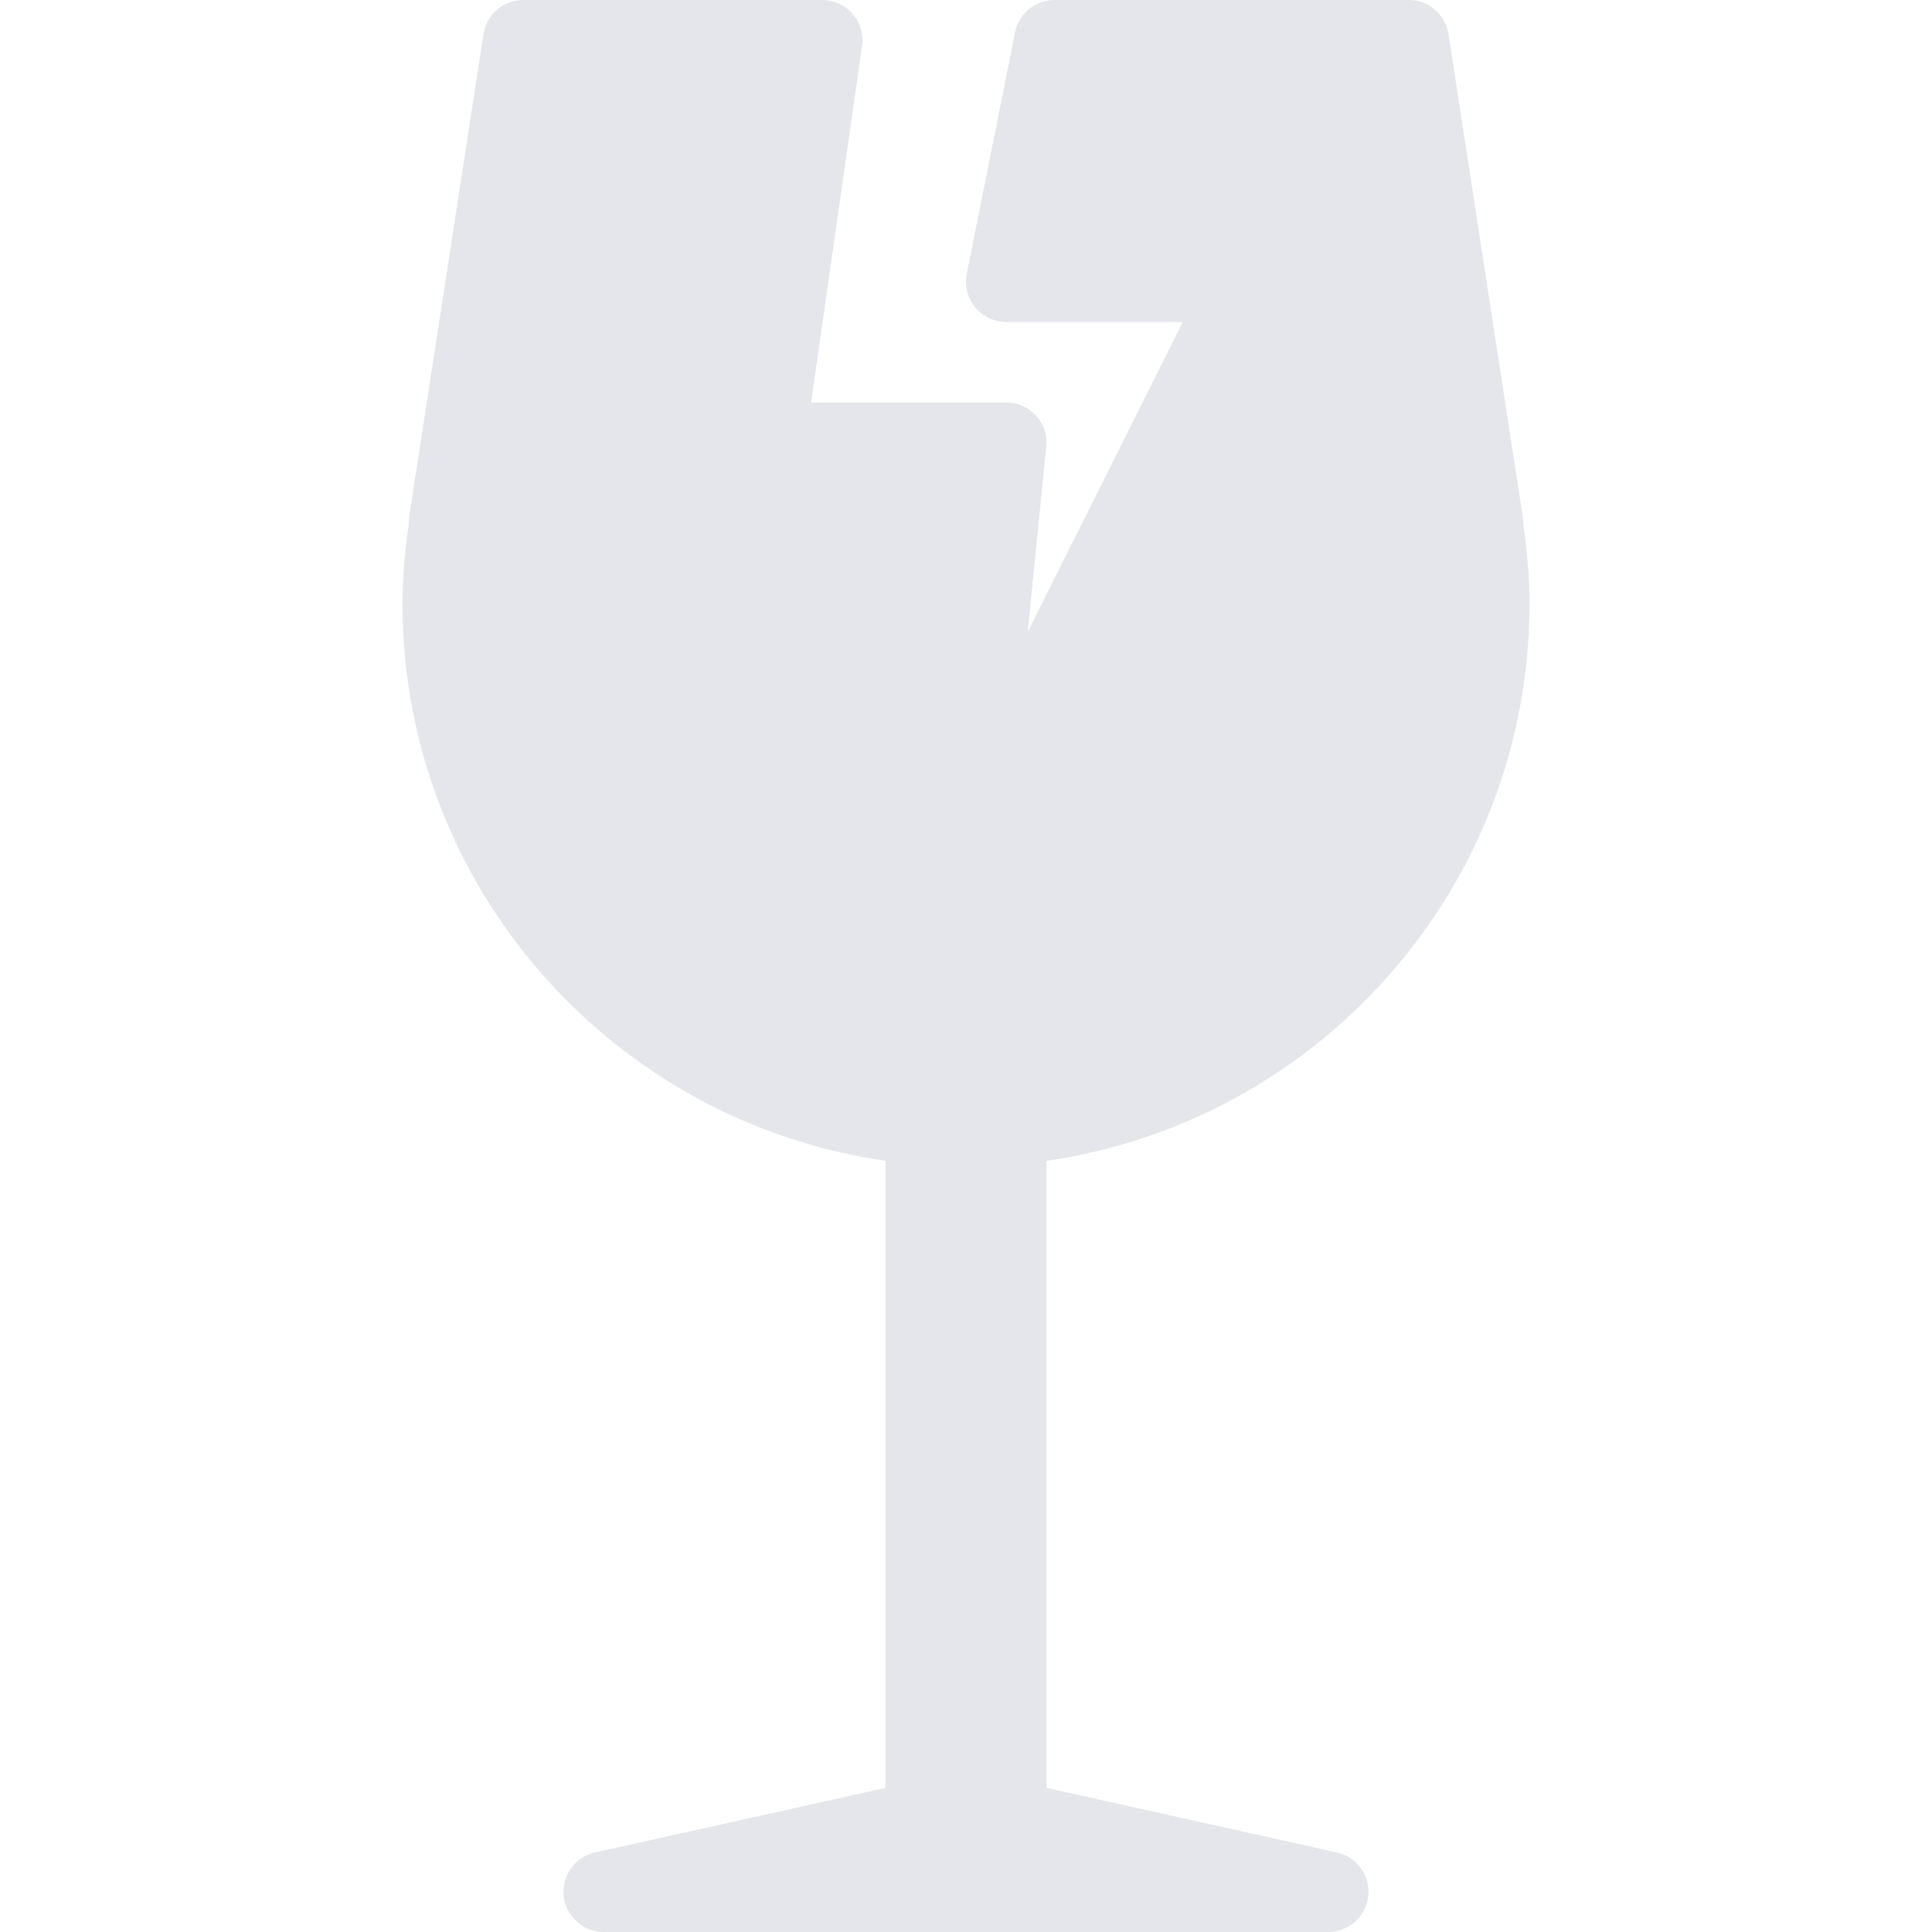
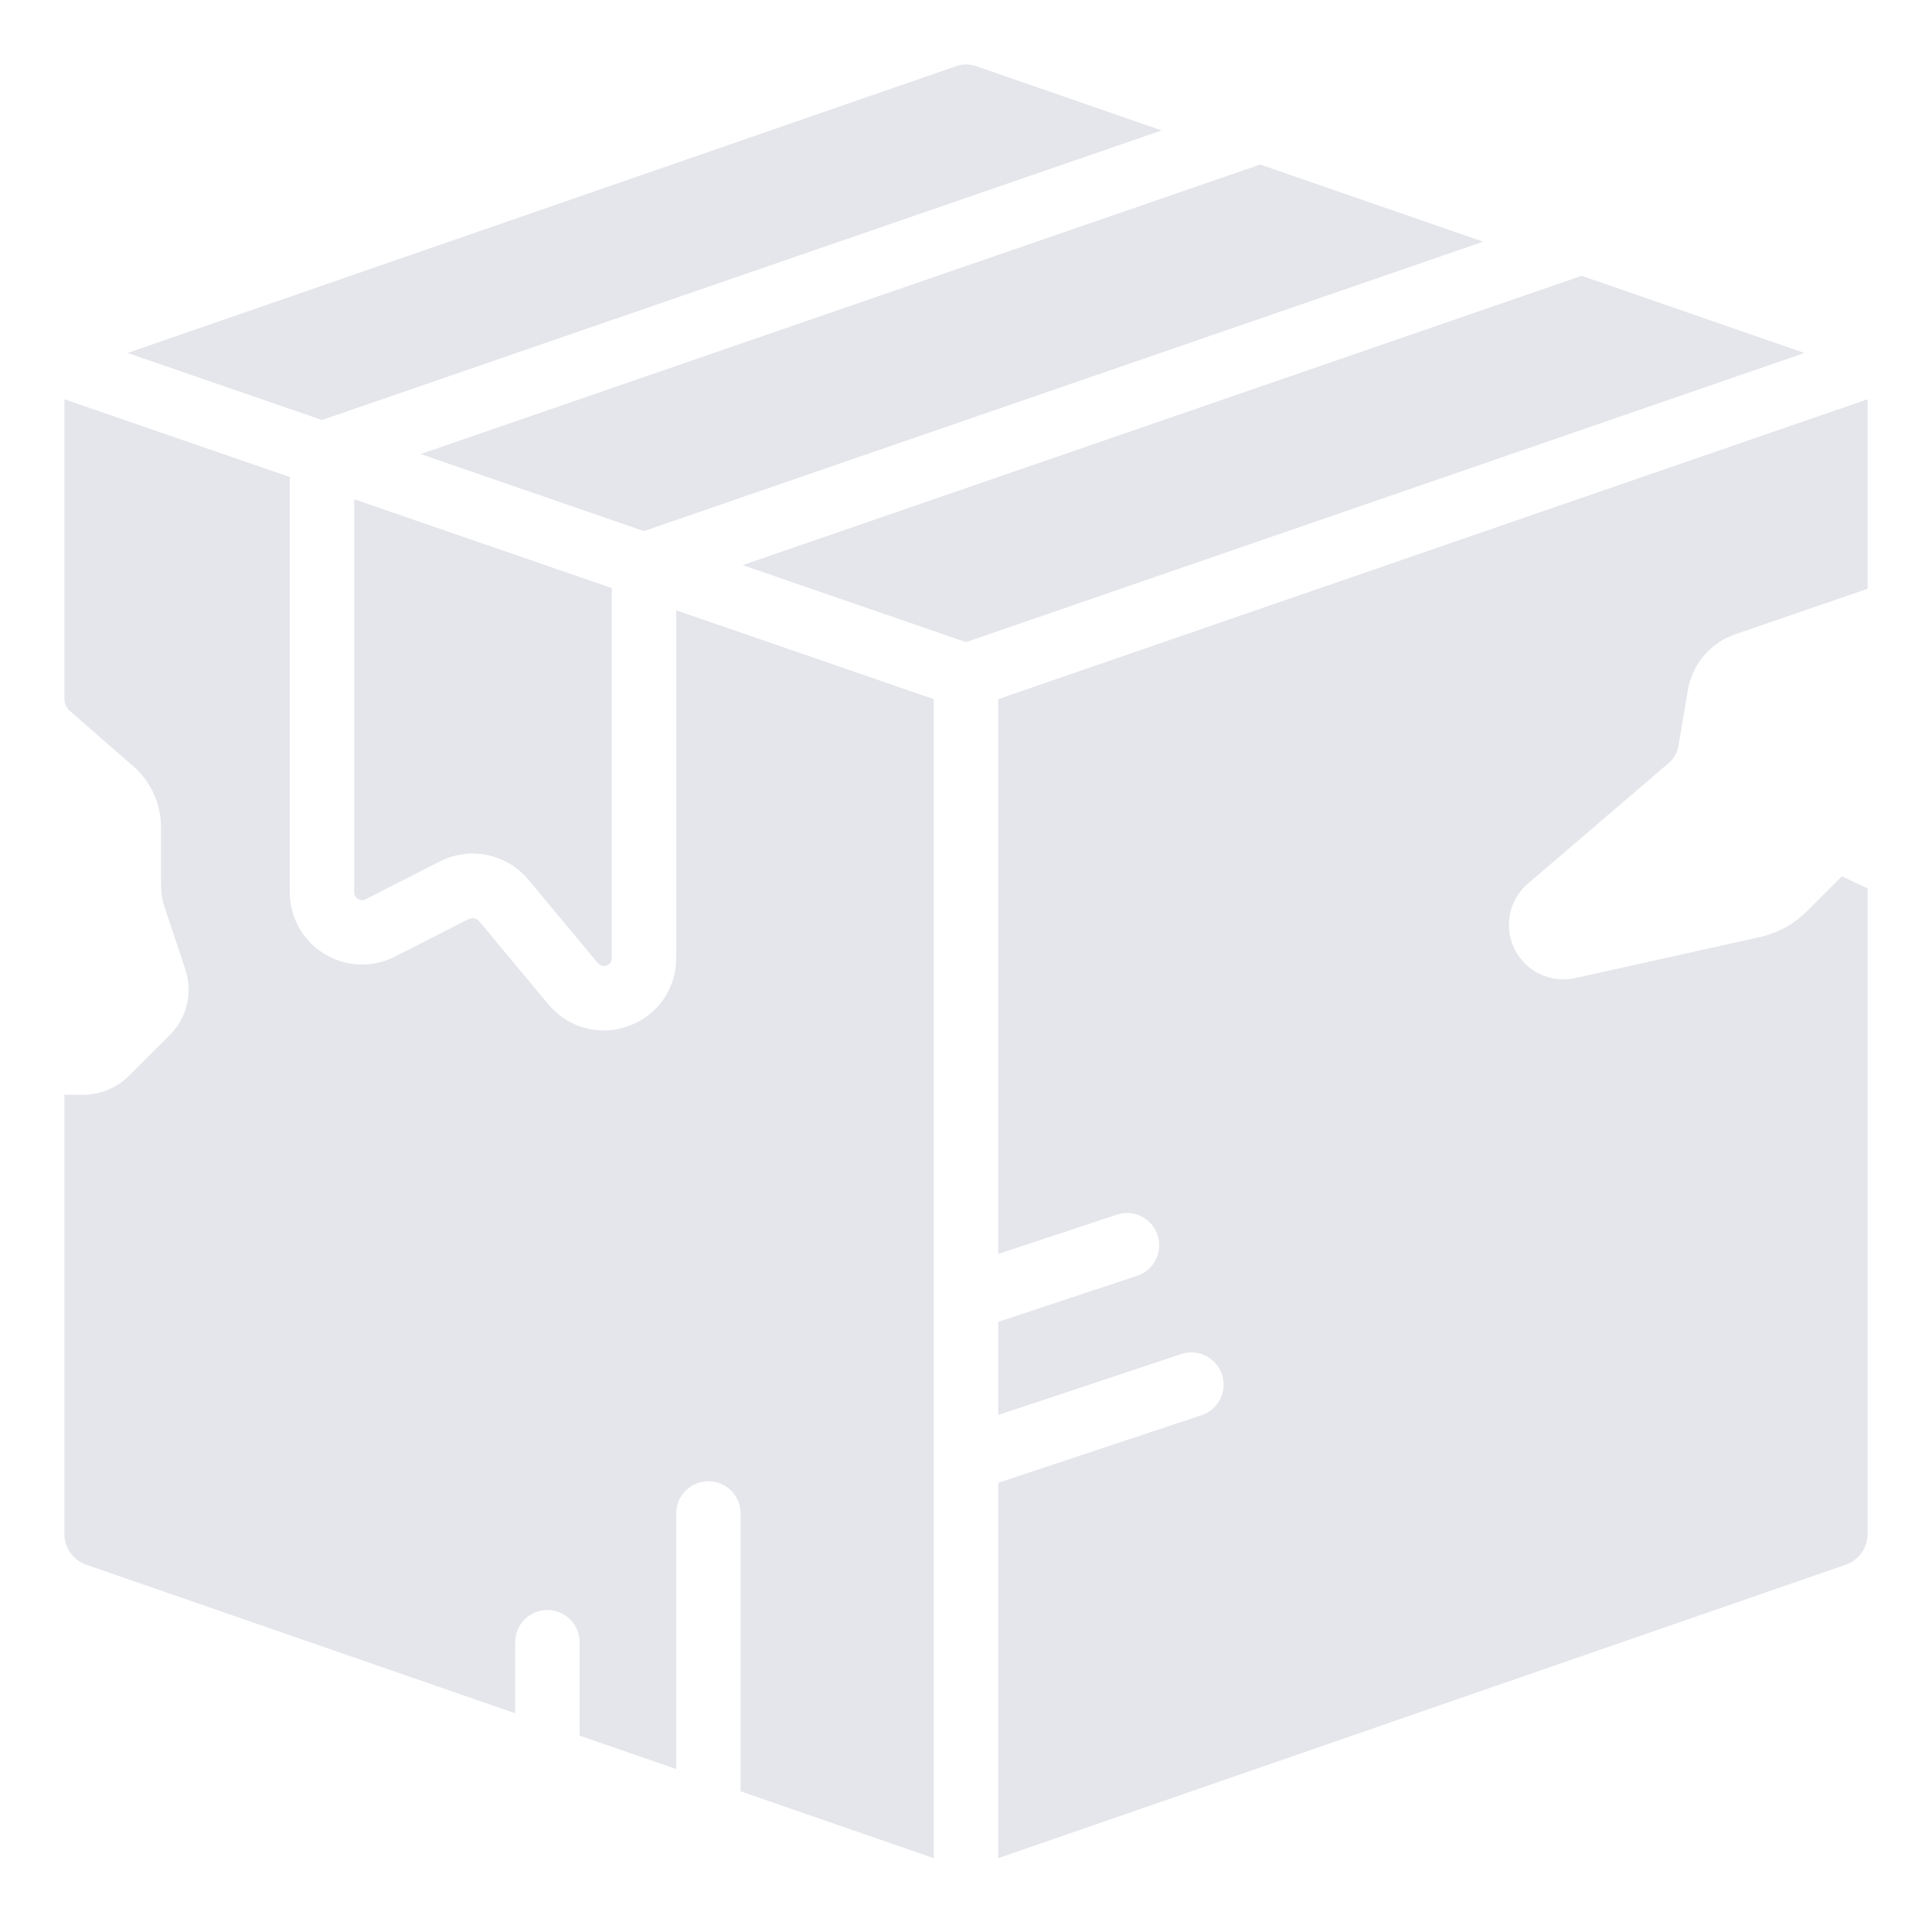
- <svg xmlns="http://www.w3.org/2000/svg" version="1.1" width="512" height="512" x="0" y="0" viewBox="0 0 512 512" style="enable-background:new 0 0 512 512" xml:space="preserve" class="">
+ <svg xmlns="http://www.w3.org/2000/svg" version="1.1" width="512" height="512" x="0" y="0" viewBox="0 0 60 60" style="enable-background:new 0 0 512 512" xml:space="preserve" class="">
  <g>
-     <path d="m354.312 490.917-76.979-17.107V307.629c72.24-10.408 128-72.547 128-147.629 0-6.521-.542-13.427-1.646-21.052a10 10 0 0 0-.125-1.906l-19.688-128C383.083 3.844 378.604 0 373.333 0h-93.875A10.674 10.674 0 0 0 269 8.573l-12.792 64a10.69 10.69 0 0 0 2.208 8.854 10.68 10.68 0 0 0 8.25 3.906h46.75l-41.042 82.052 4.896-48.99c.313-3-.667-5.99-2.688-8.219a10.65 10.65 0 0 0-7.917-3.51h-51.708l13.5-94.49a10.68 10.68 0 0 0-2.5-8.5A10.7 10.7 0 0 0 217.896 0h-79.229c-5.271 0-9.75 3.844-10.542 9.042l-19.708 128a9 9 0 0 0-.104 1.969c-1.104 7.604-1.646 14.49-1.646 20.99 0 75.082 55.76 137.221 128 147.629v166.18l-76.979 17.107a10.69 10.69 0 0 0-8.292 11.583c.604 5.406 5.166 9.5 10.604 9.5h192c5.438 0 10-4.094 10.604-9.5.583-5.406-2.979-10.396-8.292-11.583" fill="#e4e6eb" opacity="1" data-original="#000000" />
+     <path d="M11 27.709a.23.23 0 0 0 .117.209.24.24 0 0 0 .238.009l2.289-1.166a2.25 2.25 0 0 1 2.773.568l2.15 2.581a.245.245 0 0 0 .433-.157V18.264l-8-2.759zM46.059 7.506 39.138 5.11l-26.075 8.991 6.935 2.392zM23.065 17.551 30 19.942l26.038-8.98-6.918-2.396zM31 21.713v17.231l3.685-1.223a1 1 0 1 1 .63 1.9L31 41.052v2.891l5.685-1.892a1 1 0 0 1 .63 1.9L31 46.051v11.657l26.323-9.115a1.01 1.01 0 0 0 .677-.954V27.59l-.8-.374-1.1 1.1a2.95 2.95 0 0 1-1.413.778l-5.767 1.282a1.692 1.692 0 0 1-1.467-2.938l4.38-3.749a.9.9 0 0 0 .293-.527l.292-1.725a2.23 2.23 0 0 1 1.465-1.737L58 18.285V12.4z" fill="#e4e6eb" opacity="1" data-original="#000000" class="" />
+     <path d="M2 34v13.639a1.01 1.01 0 0 0 .676.954L16 53.207V51a1 1 0 0 1 2 0v2.9l3 1.039V47a1 1 0 0 1 2 0v8.63l6 2.078V21.713l-8-2.759v10.8a2.22 2.22 0 0 1-1.481 2.11 2.3 2.3 0 0 1-.775.138 2.22 2.22 0 0 1-1.714-.812l-2.15-2.581a.27.27 0 0 0-.327-.066l-2.288 1.166a2.244 2.244 0 0 1-3.265-2V14.815L2 12.4v9.3a.5.5 0 0 0 .174.382L4.142 23.8A2.5 2.5 0 0 1 5 25.685v1.8a2.2 2.2 0 0 0 .11.684l.643 1.931a1.99 1.99 0 0 1-.482 2.046L4 33.414A2.02 2.02 0 0 1 2.586 34zM36.077 4.05l-5.754-1.992a.93.93 0 0 0-.638 0L3.962 10.962 10 13.043z" fill="#e4e6eb" opacity="1" data-original="#000000" class="" />
  </g>
</svg>
